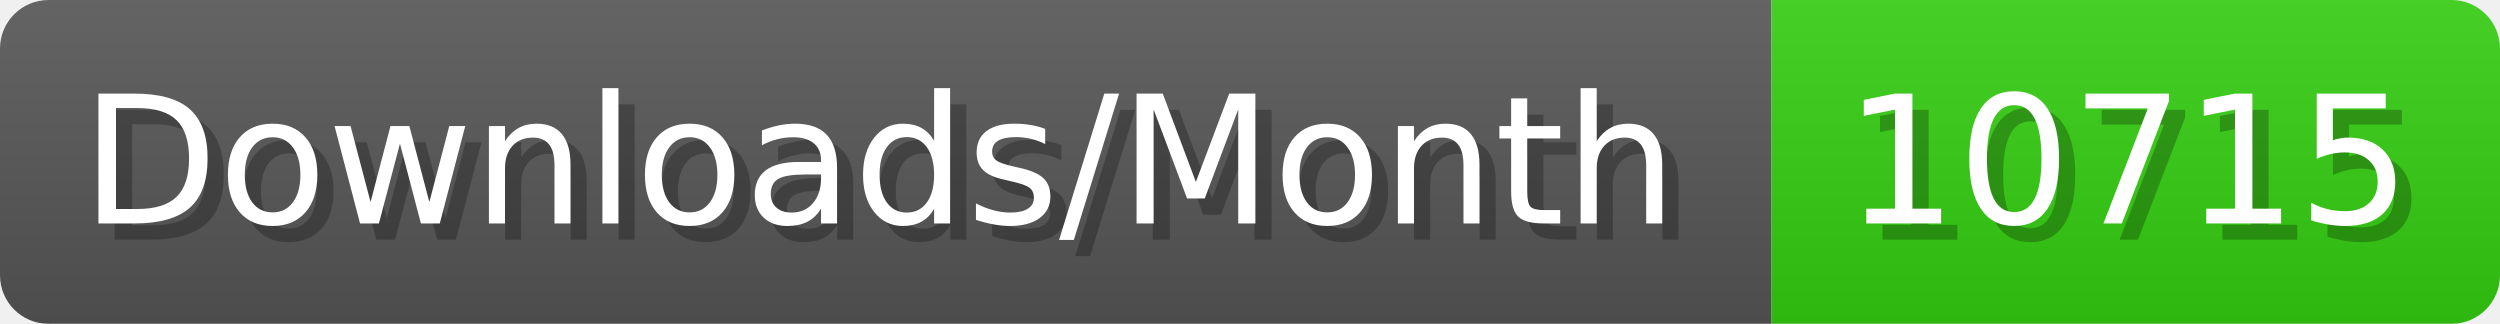
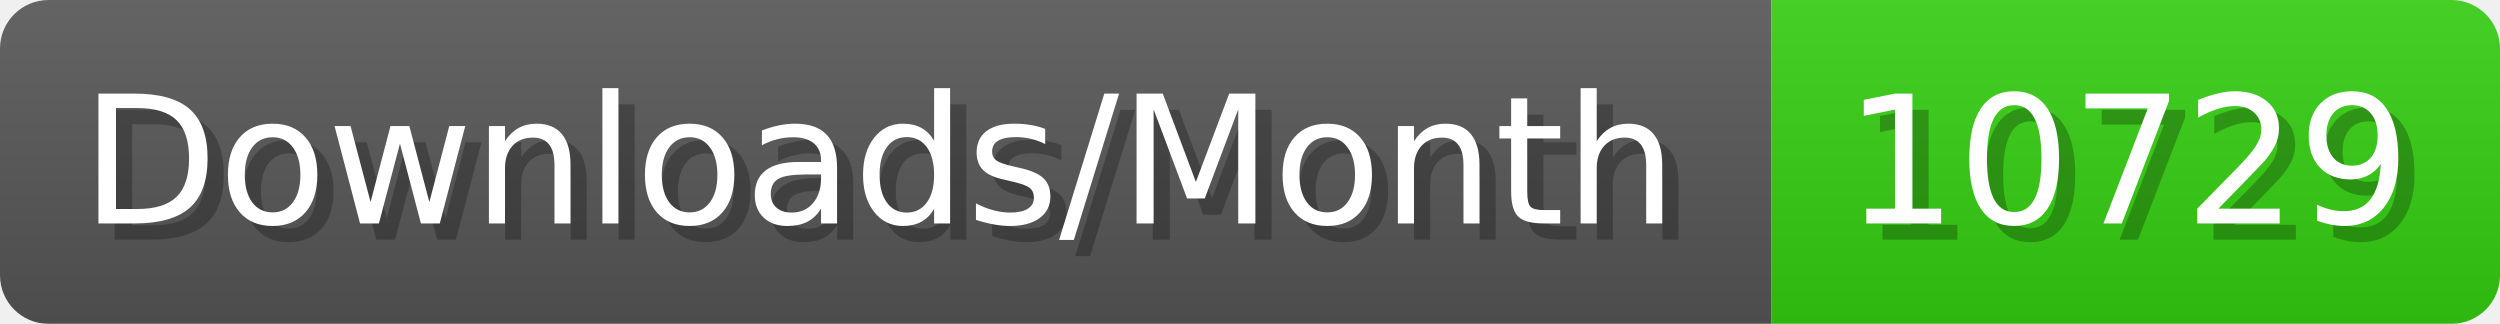
- <svg xmlns="http://www.w3.org/2000/svg" width="154.4" height="20" viewBox="0 0 1544 200" role="img" aria-label="Downloads/Month: 10715">
+ <svg xmlns="http://www.w3.org/2000/svg" width="154.4" height="20" viewBox="0 0 1544 200" role="img" aria-label="Downloads/Month: 10729">
  <linearGradient id="YlXUI" x2="0" y2="100%">
    <stop offset="0" stop-opacity=".1" stop-color="#EEE" />
    <stop offset="1" stop-opacity=".1" />
  </linearGradient>
  <mask id="JHhop">
    <rect width="1544" height="200" rx="30" fill="#FFF" />
  </mask>
  <g mask="url(#JHhop)">
    <rect width="1094" height="200" fill="#555" />
    <rect width="450" height="200" fill="#3C1" x="1094" />
    <rect width="1544" height="200" fill="url(#YlXUI)" />
  </g>
  <g aria-hidden="true" fill="#fff" text-anchor="start" font-family="Verdana,DejaVu Sans,sans-serif" font-size="110">
    <text x="60" y="148" textLength="994" fill="#000" opacity="0.25">Downloads/Month</text>
    <text x="50" y="138" textLength="994">Downloads/Month</text>
-     <text x="1149" y="148" textLength="350" fill="#000" opacity="0.25">10715</text>
-     <text x="1139" y="138" textLength="350">10715</text>
+     <text x="1149" y="148" textLength="350" fill="#000" opacity="0.25">10729</text>
+     <text x="1139" y="138" textLength="350">10729</text>
  </g>
</svg>
